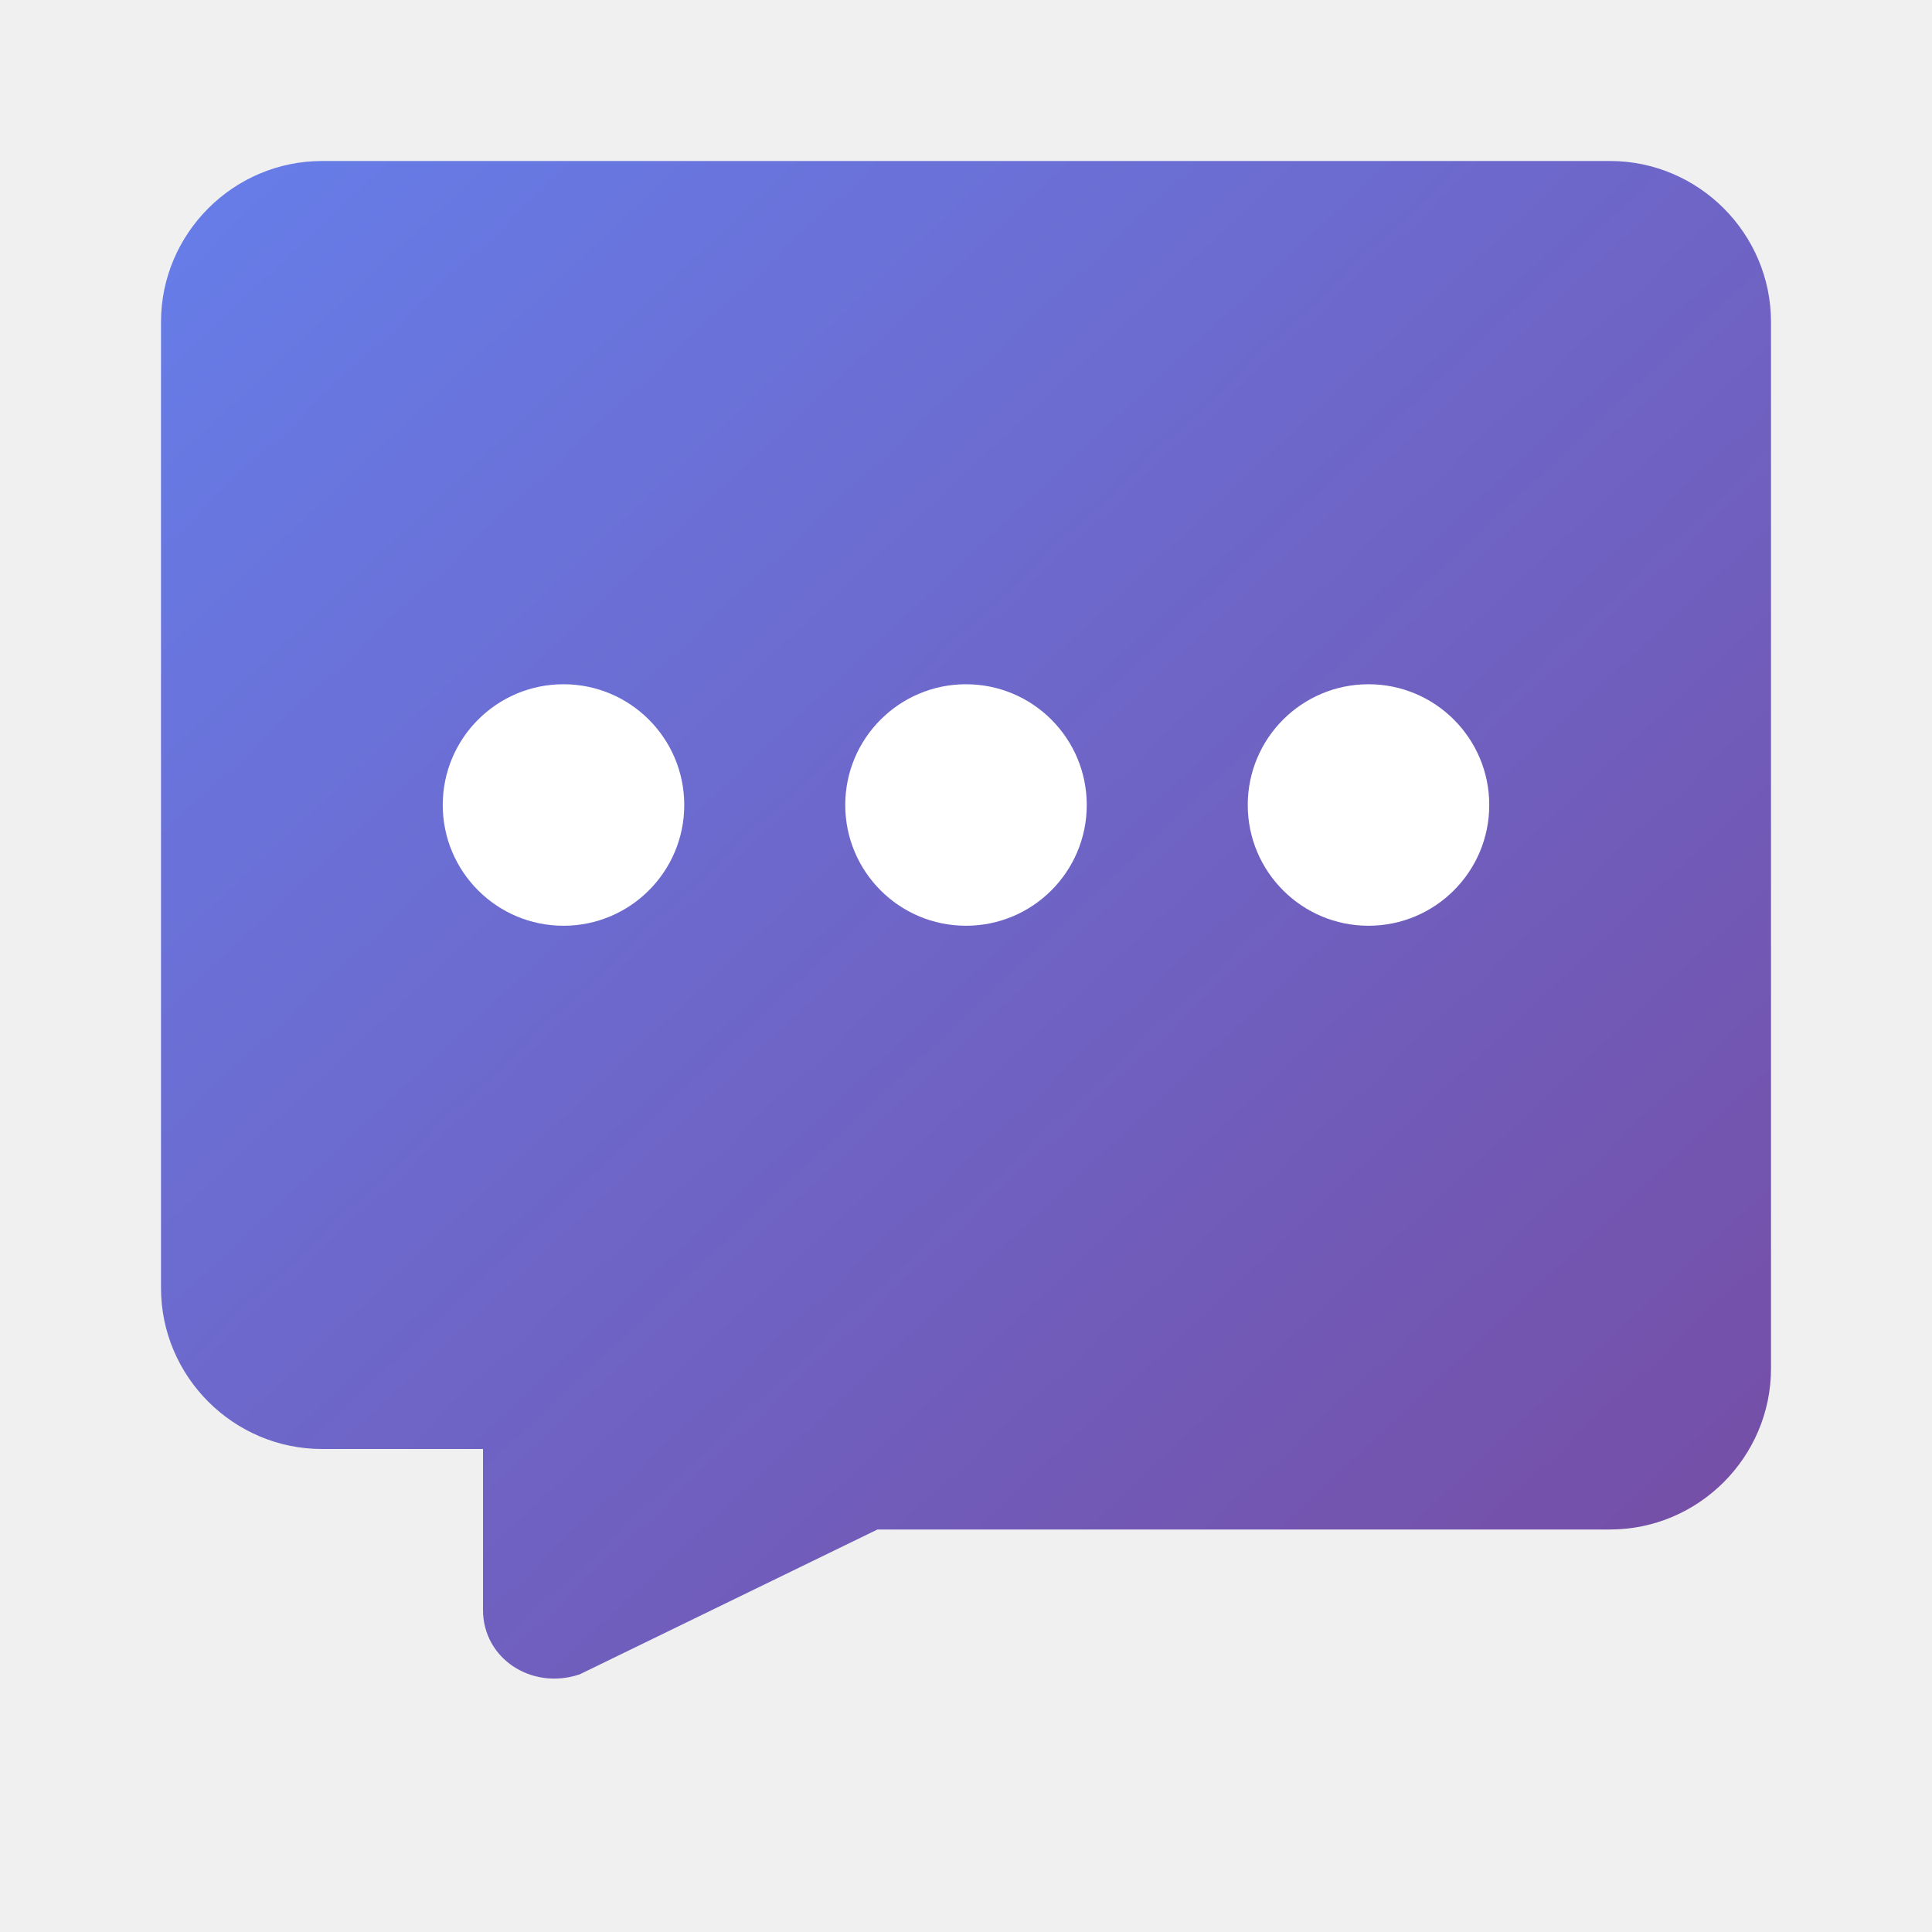
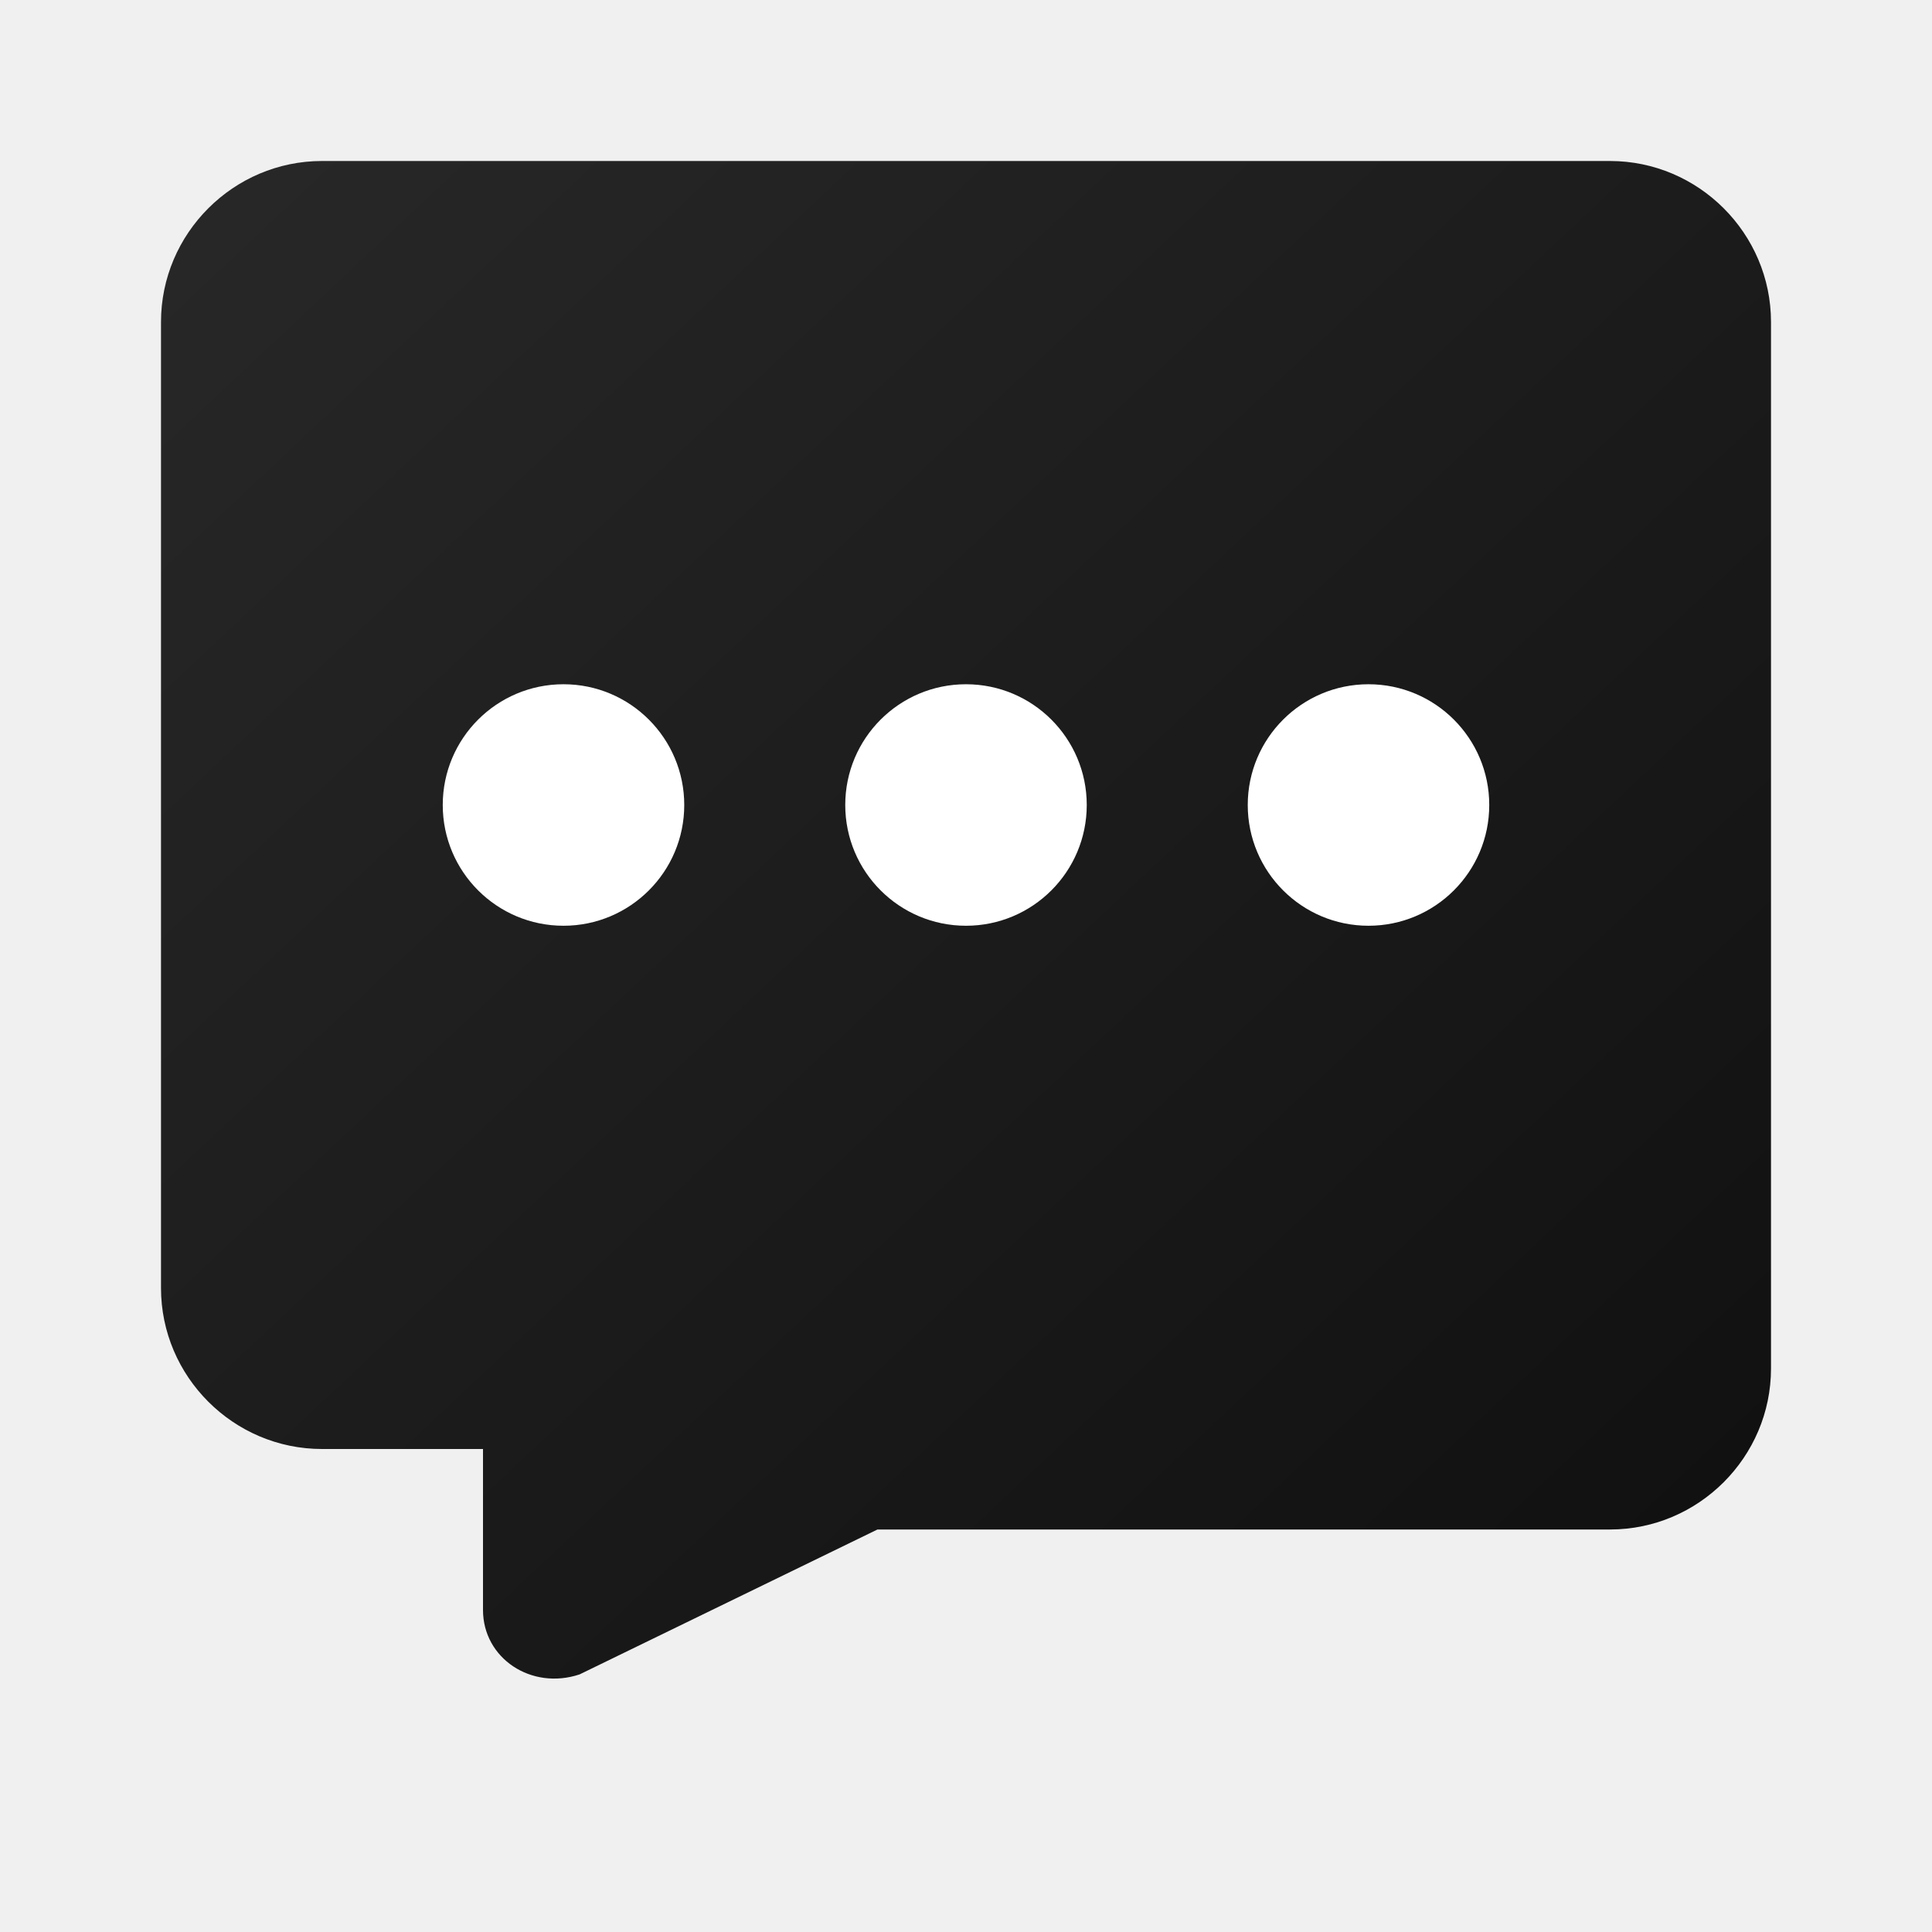
<svg xmlns="http://www.w3.org/2000/svg" width="24" height="24" viewBox="0 0 24 24" fill="none">
  <defs>
    <linearGradient id="chatGradient" x1="0%" y1="0%" x2="100%" y2="100%">
-       <stop offset="0%" style="stop-color:#667eea;stop-opacity:1" />
-       <stop offset="100%" style="stop-color:#764ba2;stop-opacity:1" />
+       <stop offset="0%" style="stop-color:#282828;stop-opacity:1" />
+       <stop offset="100%" style="stop-color:#0f0f0f;stop-opacity:1" />
    </linearGradient>
  </defs>
  <path d="M20 2H4C2.9 2 2 2.9 2 4V16C2 17.1 2.9 18 4 18H6L6 20C6 20.6 6.6 21 7.2 20.8L10.9 19H20C21.1 19 22 18.1 22 17V4C22 2.9 21.1 2 20 2Z" fill="url(#chatGradient)" />
  <ellipse cx="7" cy="10" rx="1.5" ry="1.5" fill="#ffffff" />
  <ellipse cx="12" cy="10" rx="1.5" ry="1.5" fill="#ffffff" />
  <ellipse cx="17" cy="10" rx="1.5" ry="1.5" fill="#ffffff" />
</svg>
